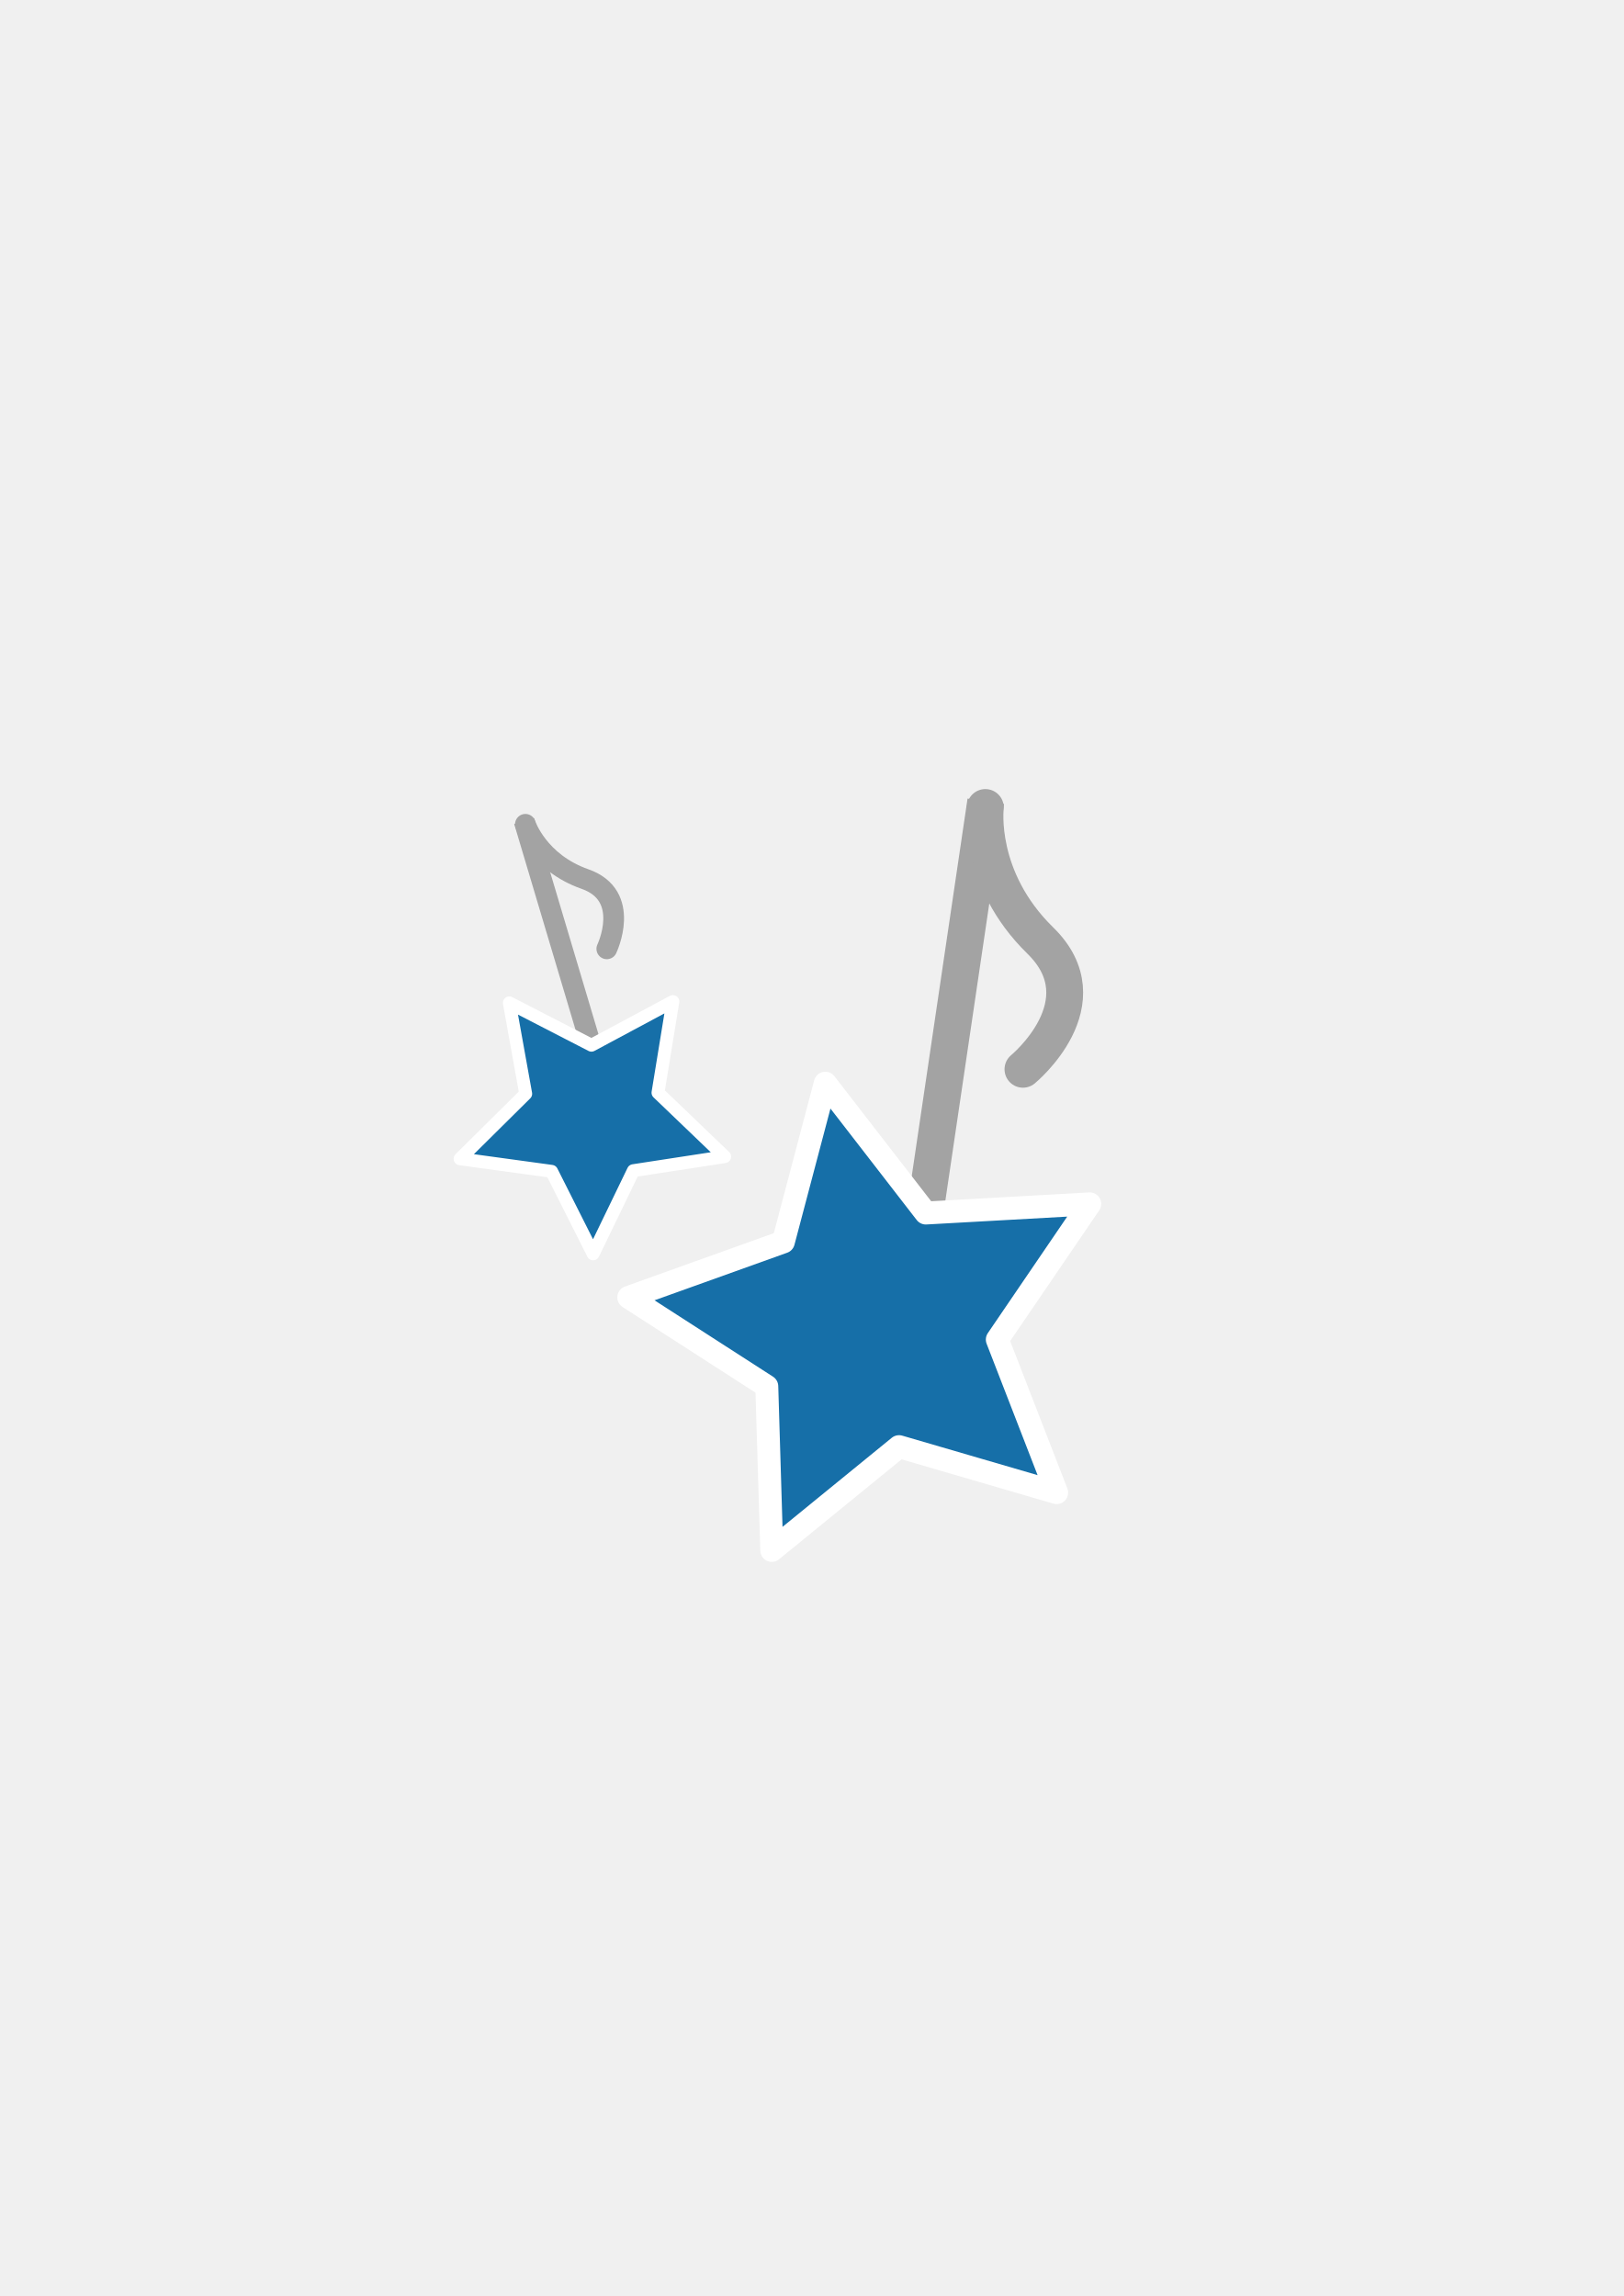
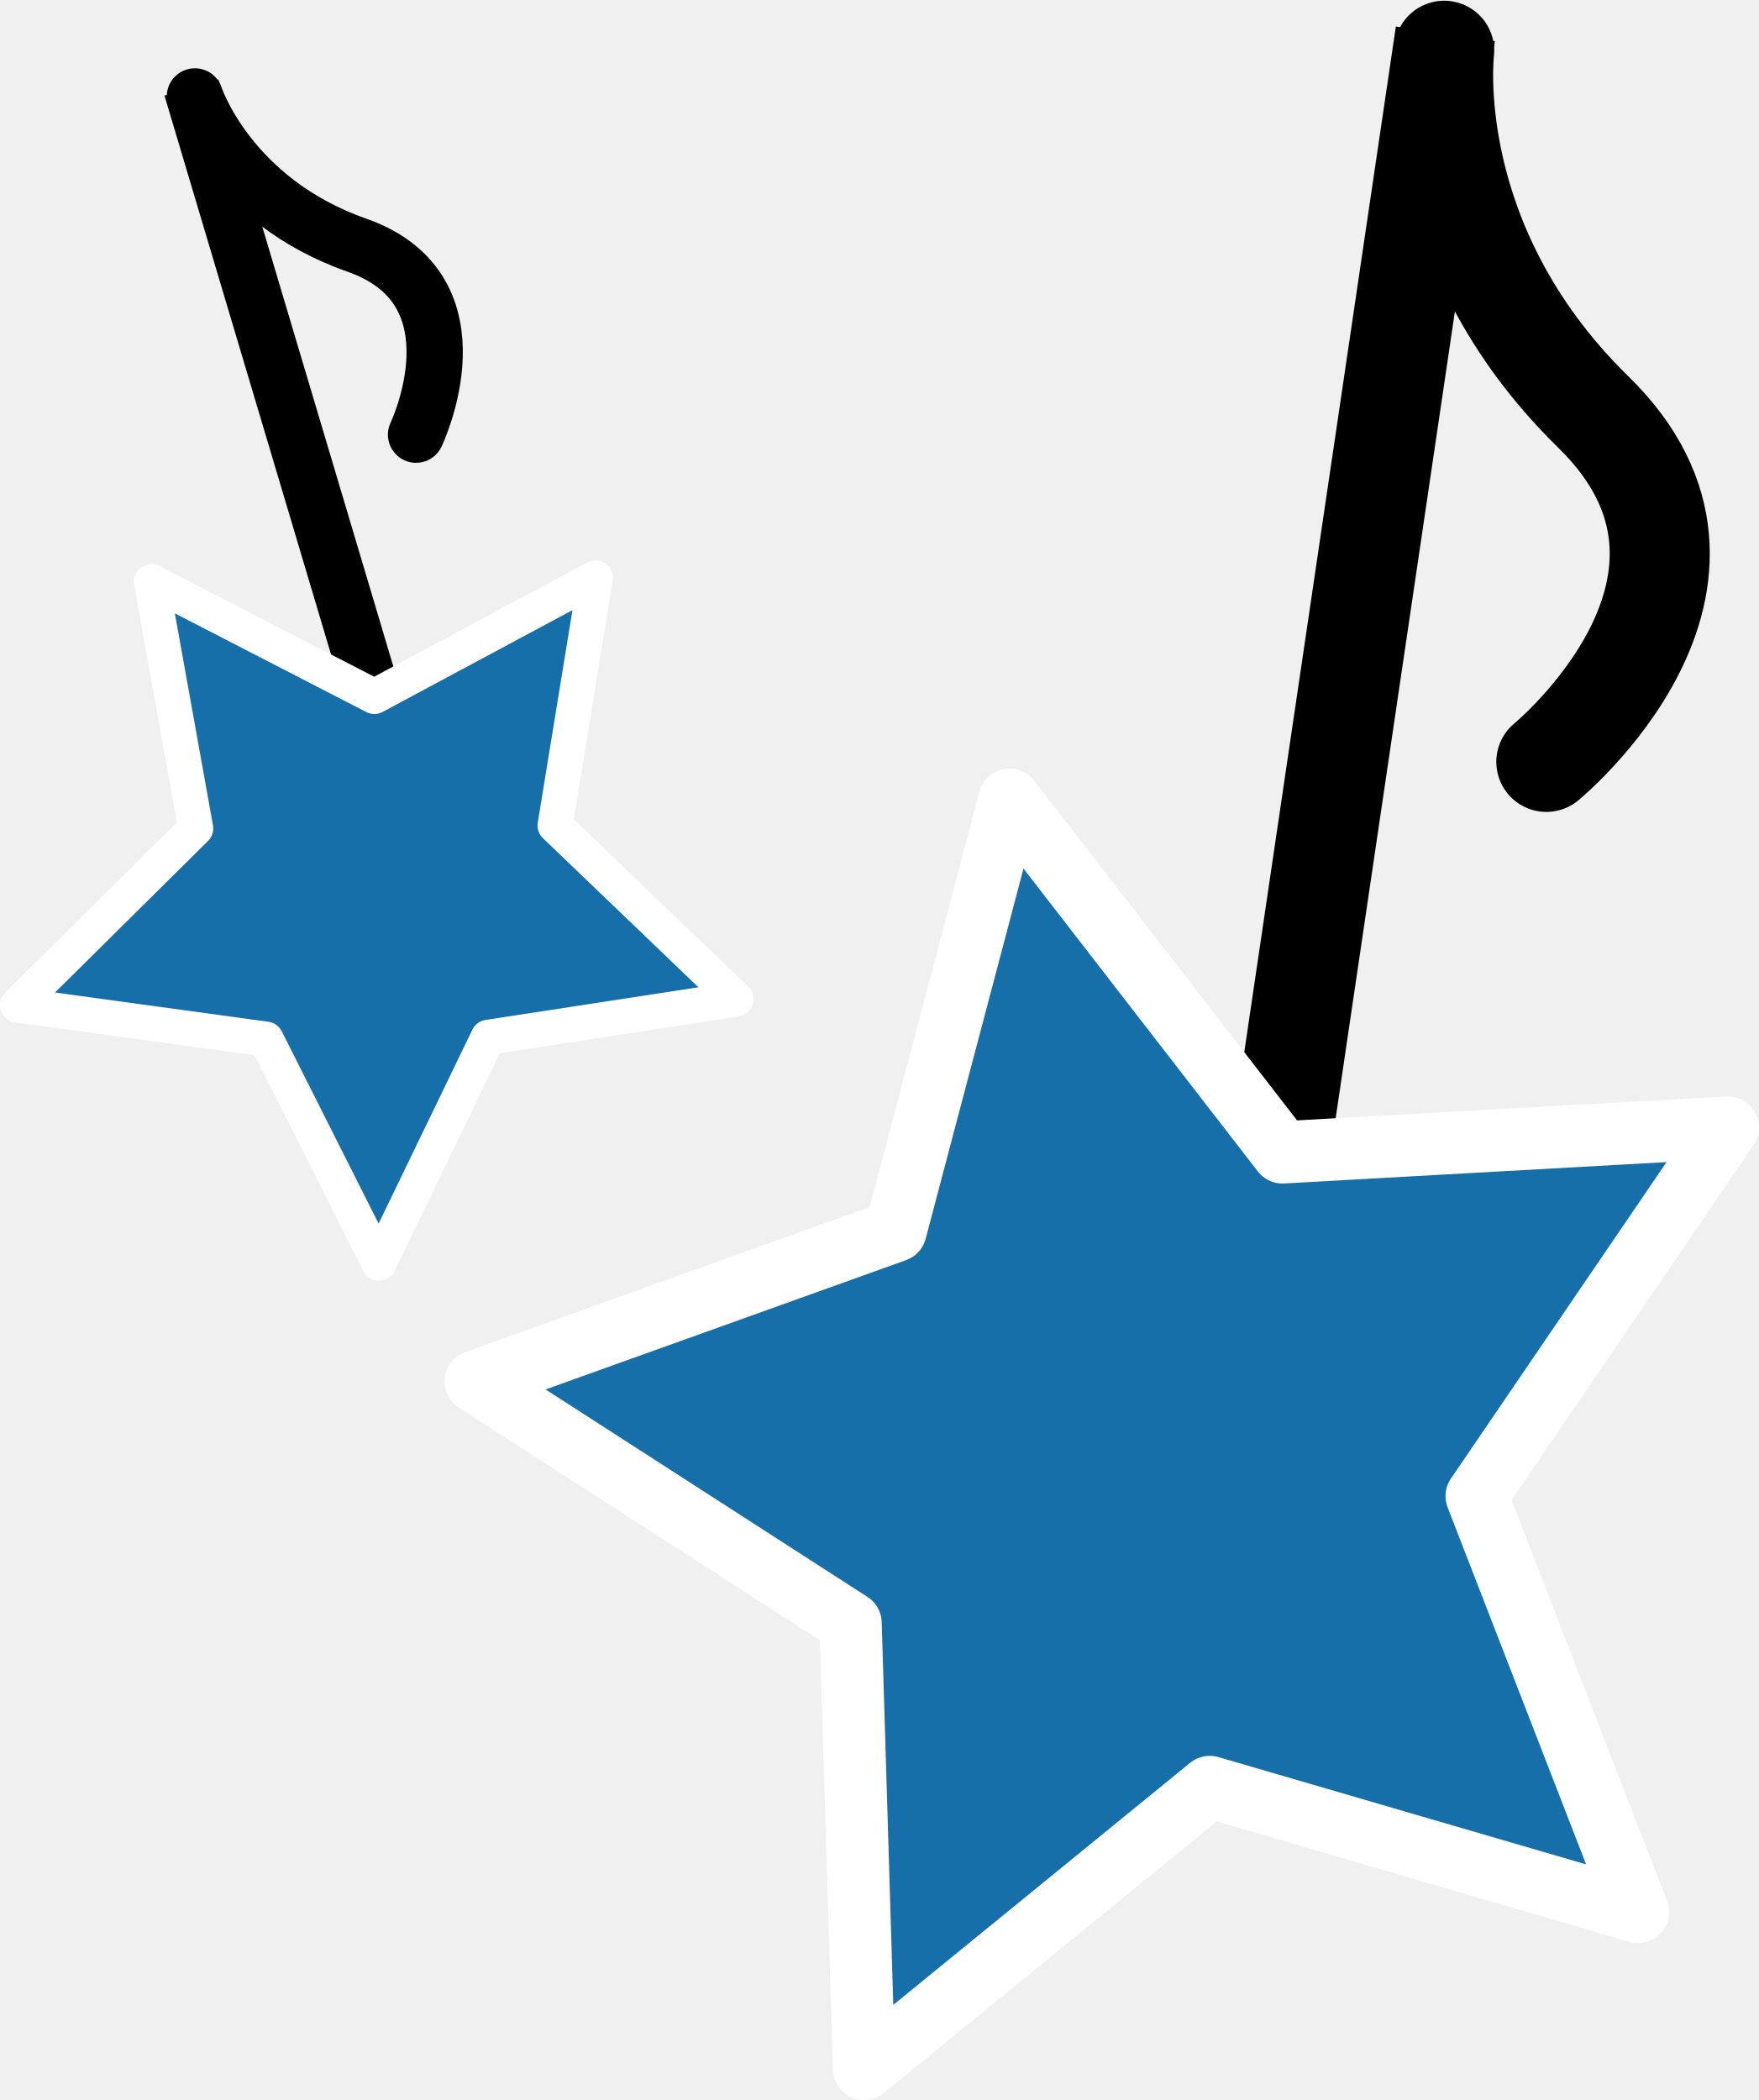
- <svg xmlns="http://www.w3.org/2000/svg" width="210mm" height="297mm" viewBox="0 0 210 297" version="1.1" id="svg8">
+ <svg xmlns="http://www.w3.org/2000/svg" width="83.756mm" height="100mm" viewBox="0 0 83.756 100" version="1.1" id="svg8">
  <defs id="defs2" />
-   <g id="layer1">
-     <path style="fill:none;stroke:#a3a3a3;stroke-width:4.765;stroke-linecap:butt;stroke-linejoin:miter;stroke-miterlimit:4;stroke-dasharray:none;stroke-opacity:1" d="m 119.556,157.359 7.938,-53.71" id="path4558" />
-     <path id="path12" d="m 70.379,244.536 -3.663,-20.92 -19.31,-8.843 18.765,-9.949 2.442,-21.098 15.26,14.772 20.82,-4.197 -9.333,19.078 10.425,18.504 -21.028,-2.981 z" style="fill:#166fa8;fill-opacity:1;stroke-width:2.965;stroke:#ffffff;stroke-opacity:1;stroke-miterlimit:4;stroke-dasharray:none;stroke-linejoin:round" transform="rotate(8.2,391.8782,427.8709)" />
-     <path style="fill:none;stroke:#a3a3a3;stroke-width:4.765;stroke-linecap:round;stroke-linejoin:miter;stroke-miterlimit:4;stroke-dasharray:none;stroke-opacity:1" d="m 127.439,104.454 c 0,0 -1.123,9.167 7.109,17.212 8.232,8.045 -2.245,16.651 -2.245,16.651" id="path4568" />
-     <path style="fill:none;stroke:#a3a3a3;stroke-width:2.68;stroke-linecap:butt;stroke-linejoin:miter;stroke-miterlimit:4;stroke-dasharray:none;stroke-opacity:1" d="m 76.508,135.474 -8.722,-29.268" id="path4558-2" />
+   <g id="layer1" transform="translate(-58.66949,-102.0375)">
+     <path style="fill:none;stroke:#000000;stroke-width:4.765;stroke-linecap:butt;stroke-linejoin:miter;stroke-miterlimit:4;stroke-dasharray:none;stroke-opacity:1" d="m 119.556,157.359 7.938,-53.71" id="path4558" />
+     <path id="path12" d="m 70.379,244.536 -3.663,-20.92 -19.31,-8.843 18.765,-9.949 2.442,-21.098 15.26,14.772 20.82,-4.197 -9.333,19.078 10.425,18.504 -21.028,-2.981 z" style="fill:#166fa8;fill-opacity:1;stroke:#ffffff;stroke-width:2.965;stroke-linejoin:round;stroke-miterlimit:4;stroke-dasharray:none;stroke-opacity:1" transform="rotate(8.2,391.8782,427.8709)" />
+     <path style="fill:none;stroke:#000000;stroke-width:4.765;stroke-linecap:round;stroke-linejoin:miter;stroke-miterlimit:4;stroke-dasharray:none;stroke-opacity:1" d="m 127.439,104.454 c 0,0 -1.123,9.167 7.109,17.212 8.232,8.045 -2.245,16.651 -2.245,16.651" id="path4568" />
+     <path style="fill:none;stroke:#000000;stroke-width:2.68;stroke-linecap:butt;stroke-linejoin:miter;stroke-miterlimit:4;stroke-dasharray:none;stroke-opacity:1" d="m 76.508,135.474 -8.722,-29.268" id="path4558-2" />
    <path id="path12-9" d="m 70.379,244.536 -3.663,-20.92 -19.31,-8.843 18.765,-9.949 2.442,-21.098 15.26,14.772 20.82,-4.197 -9.333,19.078 10.425,18.504 -21.028,-2.981 z" style="fill:#166fa8;fill-opacity:1;stroke:#ffffff;stroke-width:2.965;stroke-linejoin:round;stroke-miterlimit:4;stroke-dasharray:none;stroke-opacity:1" transform="matrix(0.5384922,-0.1625804,0.1625804,0.5384922,-0.9421314,41.94972)" />
-     <path style="fill:none;stroke:#a3a3a3;stroke-width:2.68;stroke-linecap:round;stroke-linejoin:miter;stroke-miterlimit:4;stroke-dasharray:none;stroke-opacity:1" d="m 67.951,106.629 c 0,0 1.607,4.94 7.716,7.085 6.109,2.144 2.814,9.022 2.814,9.022" id="path4568-1" />
+     <path style="fill:none;stroke:#000000;stroke-width:2.68;stroke-linecap:round;stroke-linejoin:miter;stroke-miterlimit:4;stroke-dasharray:none;stroke-opacity:1" d="m 67.951,106.629 c 0,0 1.607,4.94 7.716,7.085 6.109,2.144 2.814,9.022 2.814,9.022" id="path4568-1" />
  </g>
</svg>
